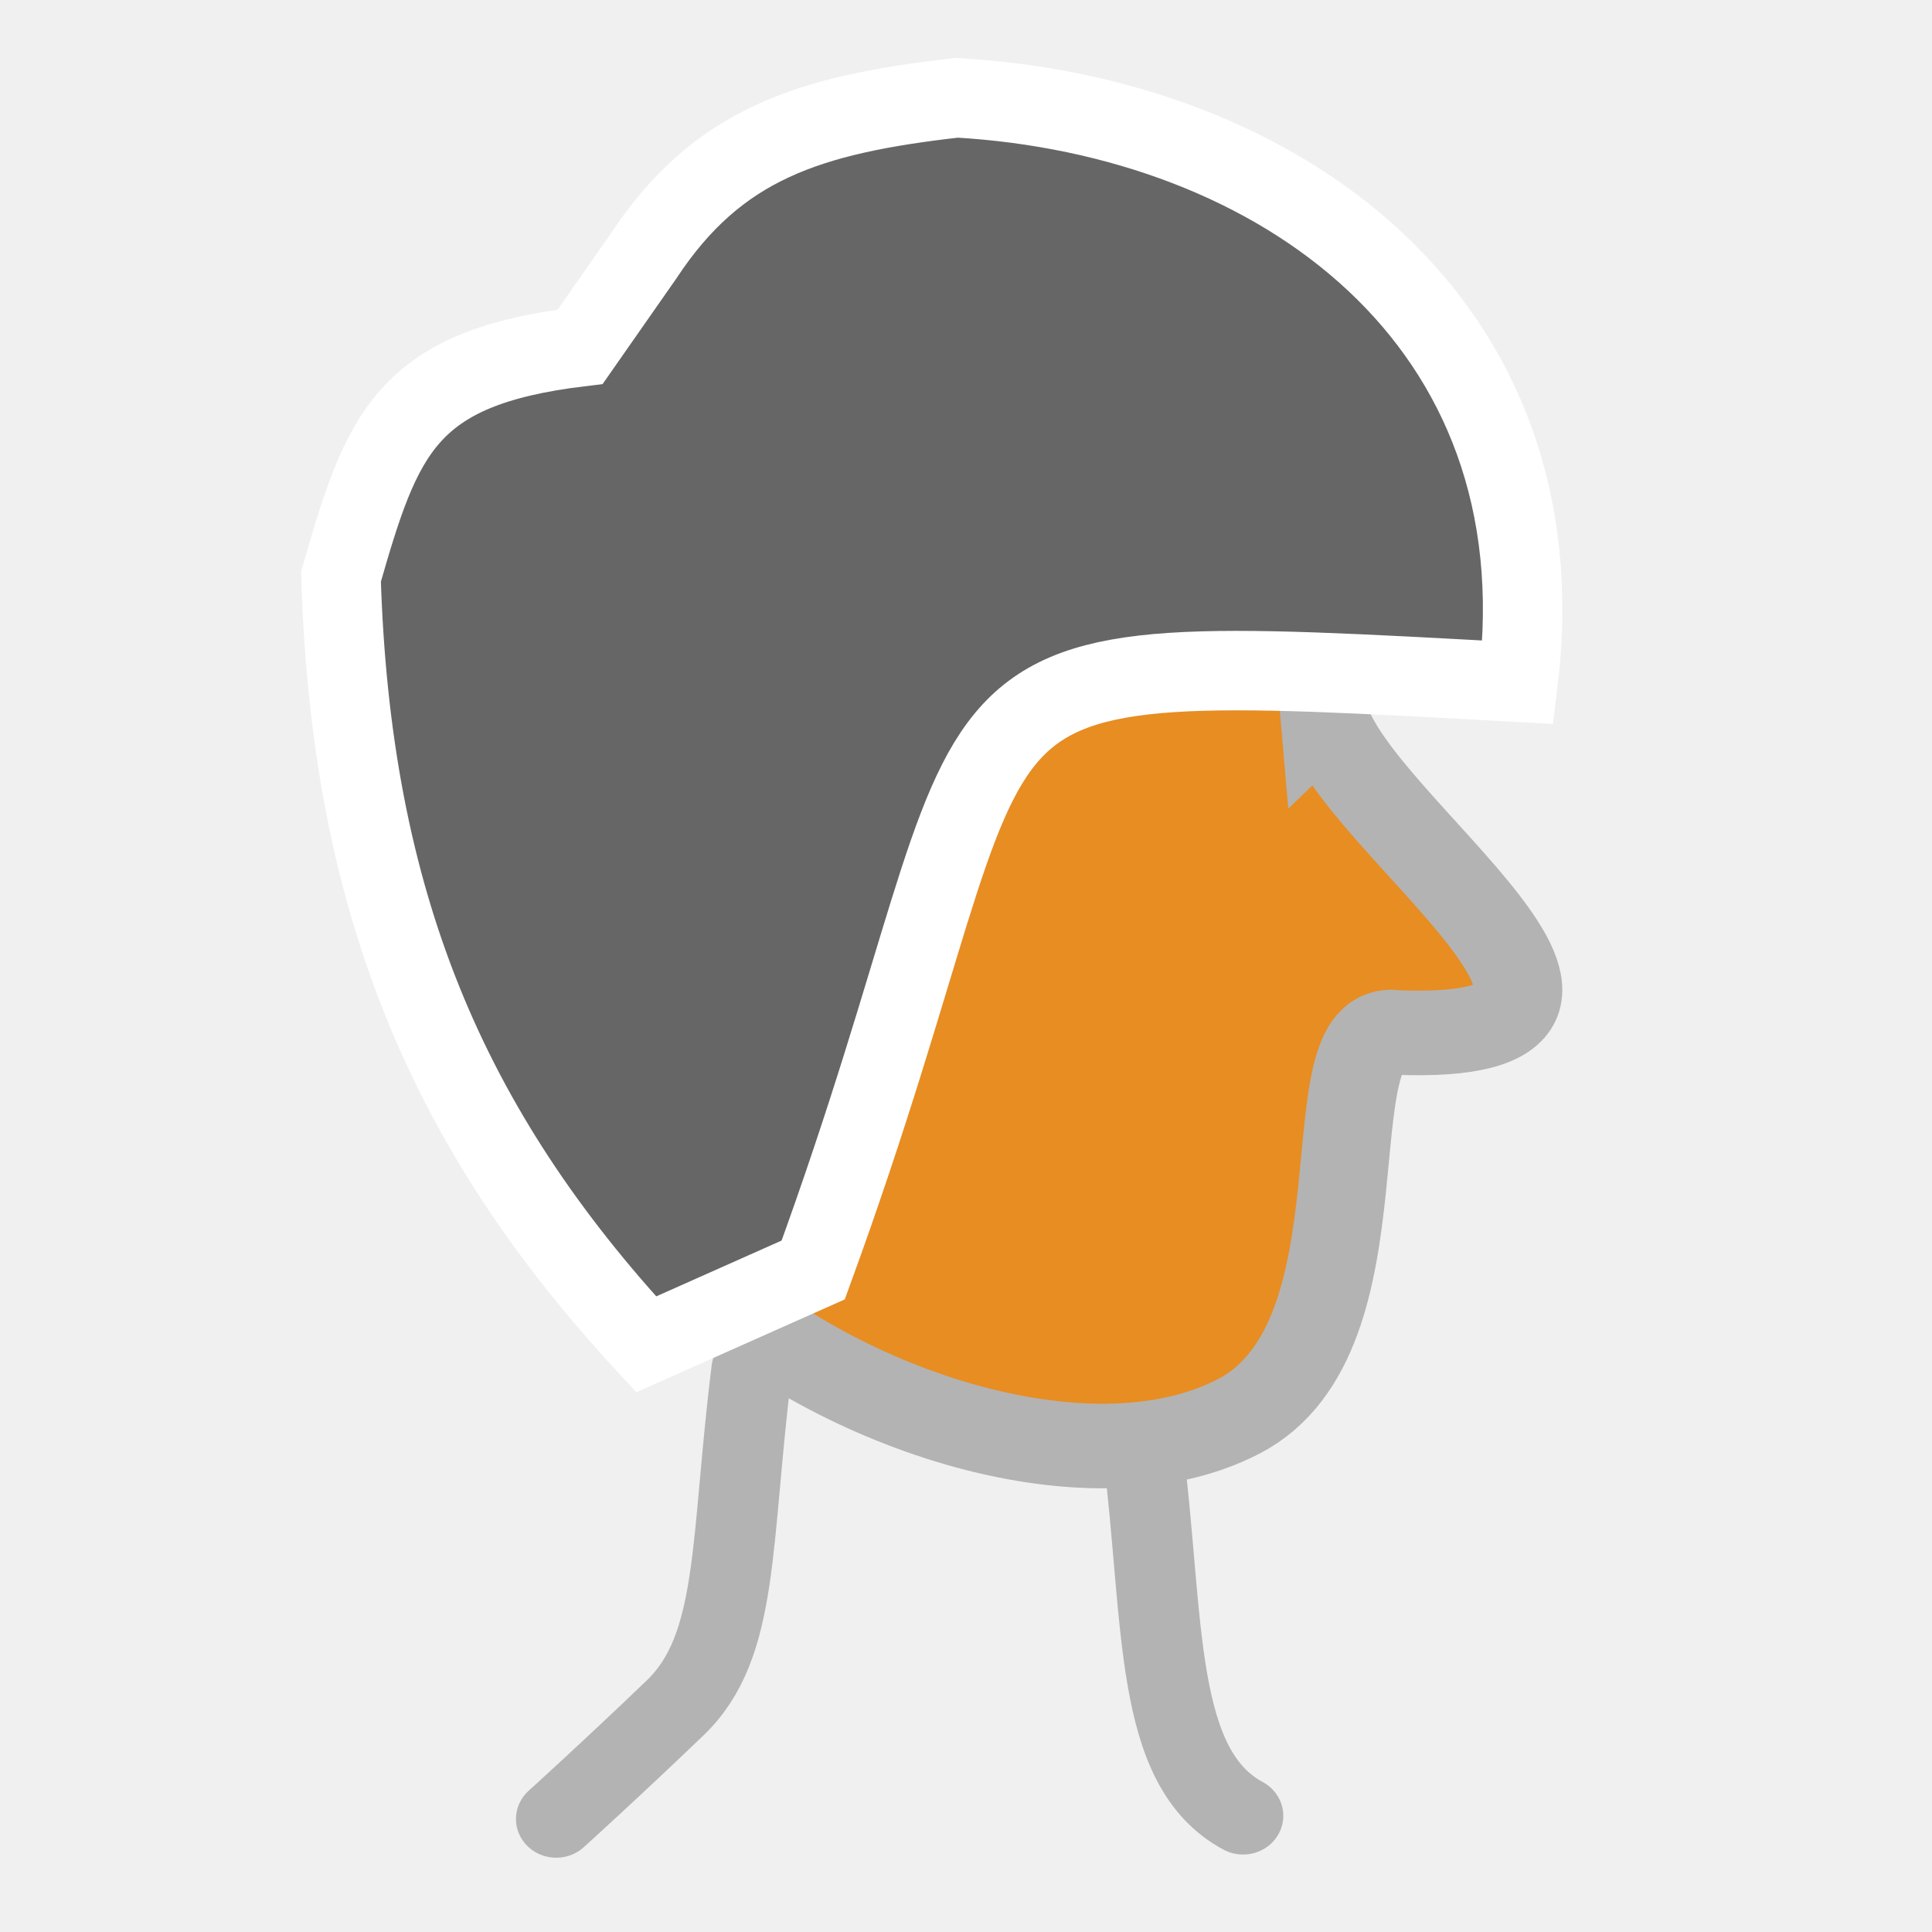
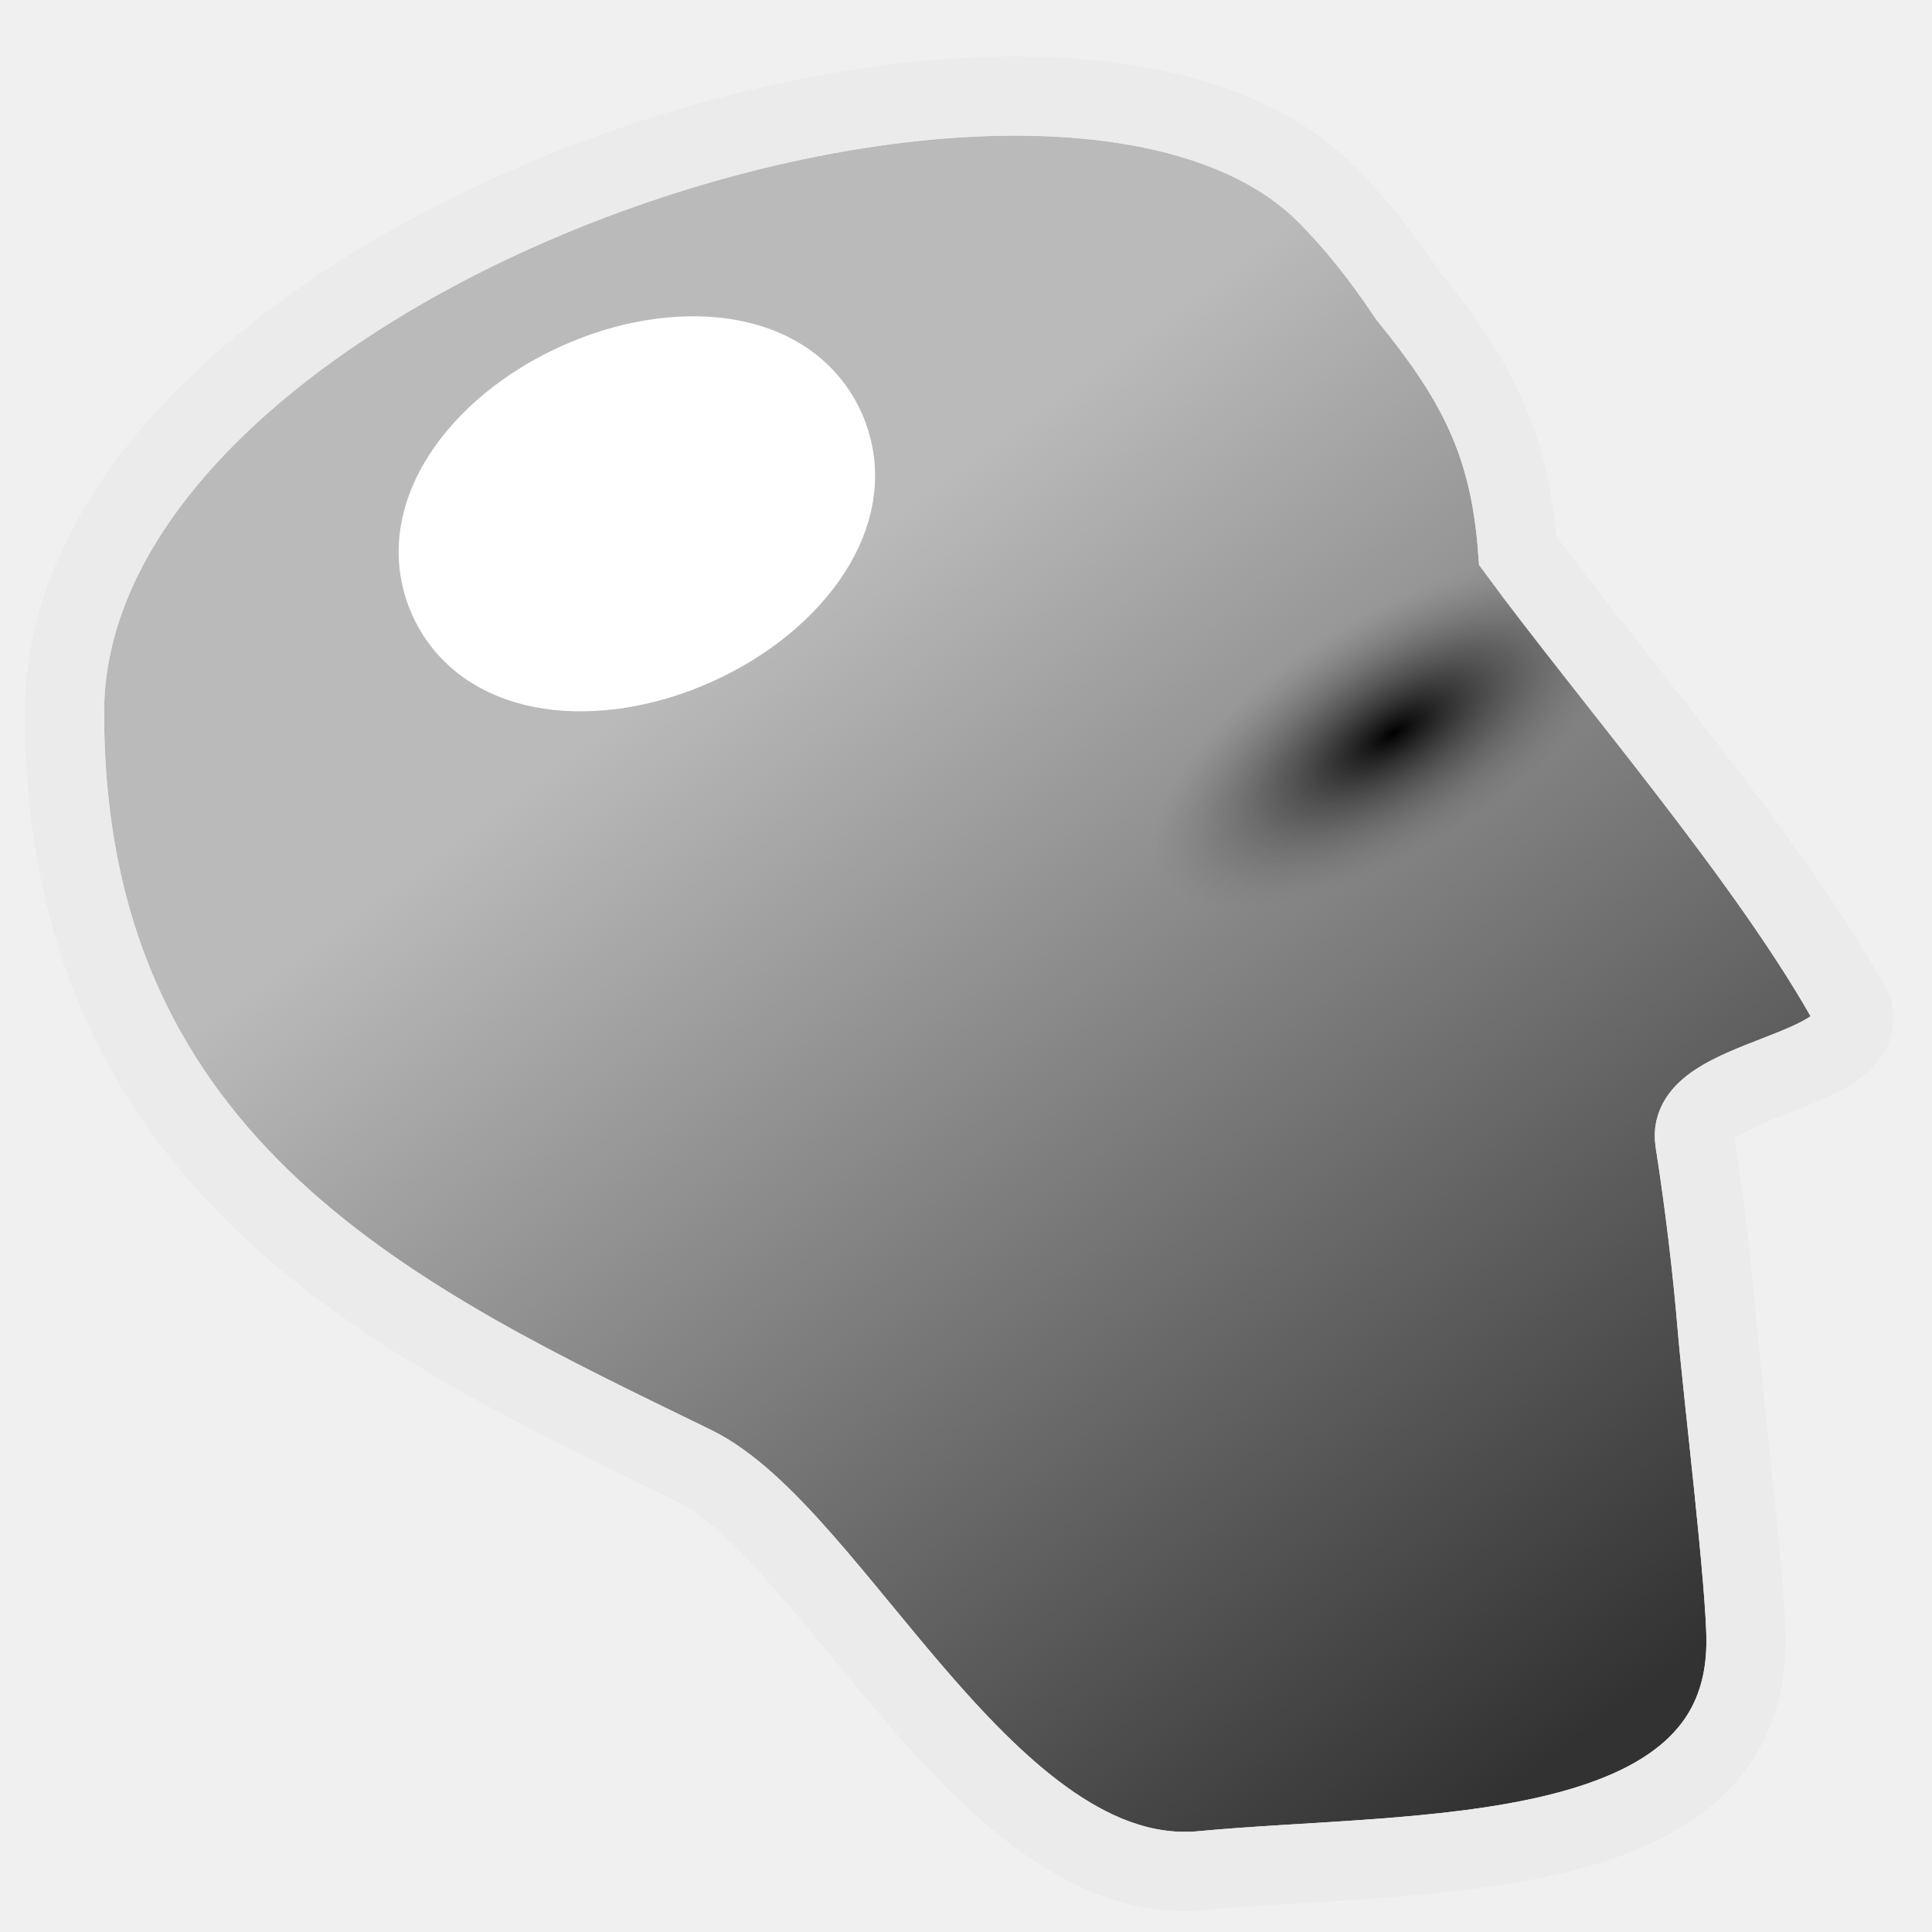
- <svg xmlns="http://www.w3.org/2000/svg" width="24" height="24" id="svg4744" version="1.1">
-   <defs id="defs4746" />
+ <svg xmlns="http://www.w3.org/2000/svg" xmlns:xlink="http://www.w3.org/1999/xlink" width="24" height="24" id="svg4744" version="1.1">
+   <defs id="defs4746">
+     <linearGradient id="linearGradient3783">
+       <stop style="stop-color:#bababa;stop-opacity:1;" offset="0" id="stop3785" />
+       <stop style="stop-color:#323232;stop-opacity:1;" offset="1" id="stop3787" />
+     </linearGradient>
+     <linearGradient id="linearGradient3772">
+       <stop style="stop-color:#000000;stop-opacity:1;" offset="0" id="stop3774" />
+       <stop style="stop-color:#666666;stop-opacity:0" offset="1" id="stop3776" />
+     </linearGradient>
+     <linearGradient xlink:href="#linearGradient3783" id="linearGradient3789" x1="14.905" y1="1036.342" x2="4.632" y2="1050.27" gradientUnits="userSpaceOnUse" gradientTransform="matrix(-1,0,0,1,23.82677,0)" />
+     <radialGradient xlink:href="#linearGradient3772" id="radialGradient3809" cx="6.789" cy="9.887" fx="6.789" fy="9.887" r="4.816" gradientTransform="matrix(-0.6026992,0.3739307,0.1585989,0.2556288,19.83417,1032.405)" gradientUnits="userSpaceOnUse" />
+     <linearGradient xlink:href="#linearGradient3783-4" id="linearGradient3789-8" x1="14.905" y1="1036.342" x2="4.632" y2="1050.27" gradientUnits="userSpaceOnUse" />
+     <linearGradient id="linearGradient3783-4">
+       <stop style="stop-color:#bababa;stop-opacity:1;" offset="0" id="stop3785-6" />
+       <stop style="stop-color:#bababa;stop-opacity:0;" offset="1" id="stop3787-8" />
+     </linearGradient>
+   </defs>
  <g id="layer1" transform="translate(0,-1028.362)">
    <g id="g4242-2" transform="matrix(1.350455,0,0,1.350455,-35.31869,569.3091)" style="fill:none;stroke:#b3b3b3;stroke-opacity:1" />
-     <rect ry="3.727" y="1028.842" x="0.48" height="23.04" width="23.04" id="rect2996-9-2-7-9-4-68-54-5-3-1-7" style="fill:none;stroke:none" />
-     <g transform="matrix(-1,0,0,0.962249,38.7445,743.8977)" id="g4198-4-3-7-7" style="stroke:#b3b3b3;stroke-opacity:1">
-       <path id="path3992-7-4-2-3-3-4-4-7" d="m 29.407,313.306 c 0.268,2.232 0.15,3.568 0.95,4.366 0.8,0.798 1.478,1.435 1.478,1.435 m -8.532,-0.041 c 1.116,-0.625 0.975,-2.49 1.243,-4.722" style="fill:none;stroke:#b3b3b3;stroke-width:1px;stroke-linecap:round;stroke-linejoin:miter;stroke-opacity:1" />
-       <path id="path3204-1-8-8-9-1-1-0-7" d="m 22.296,304.846 c -0.362,1.438 -4.612,4.254 -0.906,4.108 1.108,-0.186 0.058,3.919 1.961,4.952 1.904,1.033 5.139,-0.154 6.775,-1.818 1.273,-1.316 0.83,-2.811 1.938,-2.625 1.045,0.176 1.057,-2.142 0.906,-3.531 -0.151,-1.389 -1.662,1.143 -1.812,-0.625 -0.151,-1.768 0.732,-5.438 -4.359,-5.406 -5.091,0.032 -4.351,3.178 -4.502,4.946 z" style="fill:#e78d22;fill-opacity:1;stroke:#b3b3b3;stroke-width:1.092px;stroke-linecap:round;stroke-linejoin:miter;stroke-opacity:1" />
-     </g>
-     <path style="fill:#666666;fill-opacity:1;stroke:#ffffff;stroke-width:0.987;stroke-opacity:1" d="m 4.236,1035.525 c 0.121,4.037 1.318,6.866 3.791,9.537 0.692,-0.308 1.383,-0.616 2.075,-0.924 2.799,-7.676 0.86,-7.733 8.756,-7.301 0.549,-4.489 -2.967,-7.031 -6.973,-7.26 -1.841,0.209 -2.973,0.572 -3.894,1.971 -0.261,0.374 -0.523,0.748 -0.784,1.122 -2.172,0.263 -2.462,1.082 -2.971,2.855 z" id="path3316-9-3" />
+     <rect ry="3.727" y="1028.842" x="0.307" height="23.04" width="23.04" id="rect2996-9-2-7-9-4-68-54-5-6" style="fill:none;stroke:none" />
+     <path id="path2996" d="m 0.802,1037.22 c 0,5.705 4.269,7.615 7.816,9.347 1.747,0.853 3.668,5.282 6.316,5.032 2.648,-0.25 6.755,0 6.755,-2.85 0,-0.713 -0.292,-3.112 -0.356,-3.878 -0.064,-0.765 -0.158,-1.55 -0.281,-2.339 -0.122,-0.789 2.141,-0.825 1.966,-1.611 -0.999,-1.837 -3.073,-4.222 -4.165,-5.718 -0.1,-1.381 -0.548,-2.16 -1.363,-3.166 -0.329,-0.494 -0.672,-0.924 -1.026,-1.275 -3.372,-3.349 -15.663,0.752 -15.663,6.458 z" style="fill:url(#linearGradient3789);fill-opacity:1;stroke:#ebebeb;stroke-width:0.983;stroke-opacity:1" />
+     <path style="fill:url(#radialGradient3809);fill-opacity:1;stroke:none" d="m 17.691,1033.581 c 0,0 -6.475,3.838 -4.332,6.46 1.288,6.459 8.879,0.589 8.879,0.589 l -3.694,-5.134 z" id="path3002" />
+     <path style="fill:#ffffff;fill-opacity:1;stroke:#ffffff;stroke-opacity:1" id="path3781" d="m 17.679,7.728 c 0,0.777 -1.369,1.406 -3.058,1.406 -1.689,0 -3.058,-0.63 -3.058,-1.406 0,-0.777 1.369,-1.406 3.058,-1.406 1.689,0 3.058,0.63 3.058,1.406 z" transform="matrix(-0.7838688,0.3542935,0.493666,1.092229,15.55728,1021.124)" />
+     <path id="path2996-7" d="m 0.802,1037.22 c 0,5.705 4.269,7.615 7.816,9.347 1.747,0.853 3.668,5.282 6.316,5.032 2.648,-0.25 6.755,0 6.755,-2.85 0,-0.713 -0.292,-3.112 -0.356,-3.878 -0.064,-0.765 -0.158,-1.55 -0.281,-2.339 -0.122,-0.789 2.141,-0.825 1.966,-1.611 -0.999,-1.837 -3.073,-4.222 -4.165,-5.718 -0.1,-1.381 -0.548,-2.16 -1.363,-3.166 -0.329,-0.494 -0.672,-0.924 -1.026,-1.275 -3.372,-3.349 -15.663,0.752 -15.663,6.458 z" style="fill:none;stroke:#ebebeb;stroke-width:0.983;stroke-opacity:1" />
  </g>
</svg>
